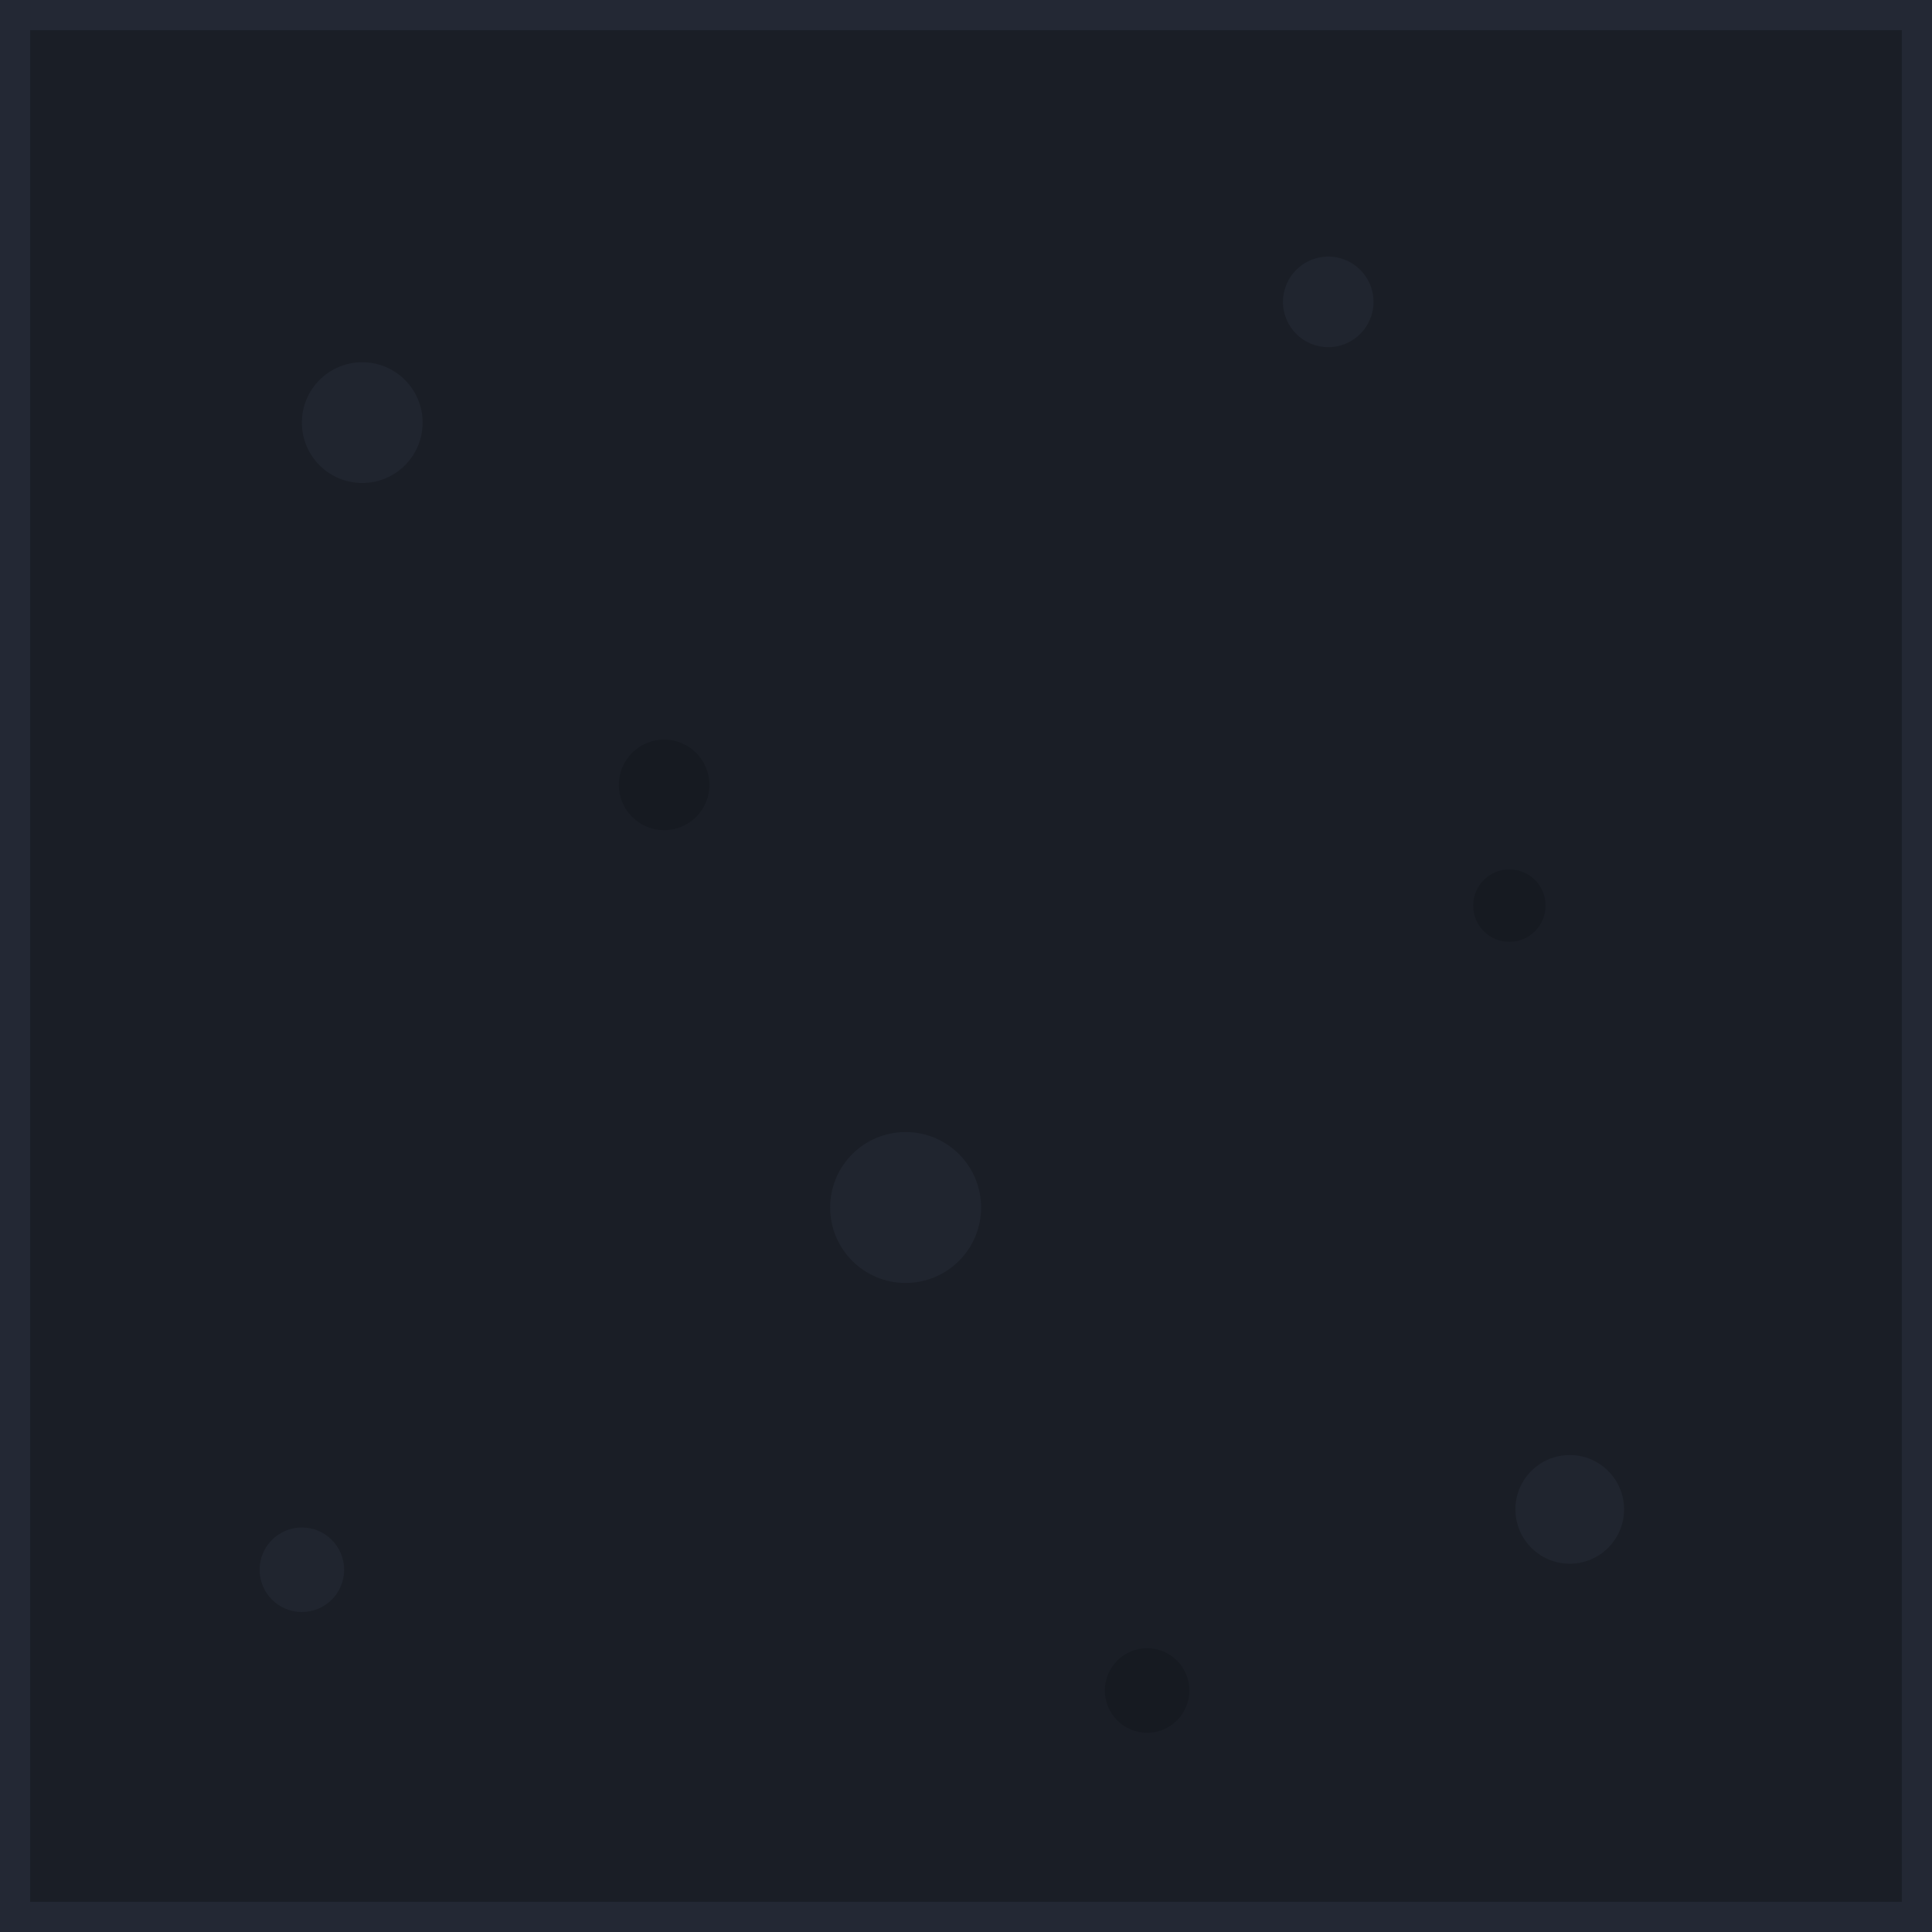
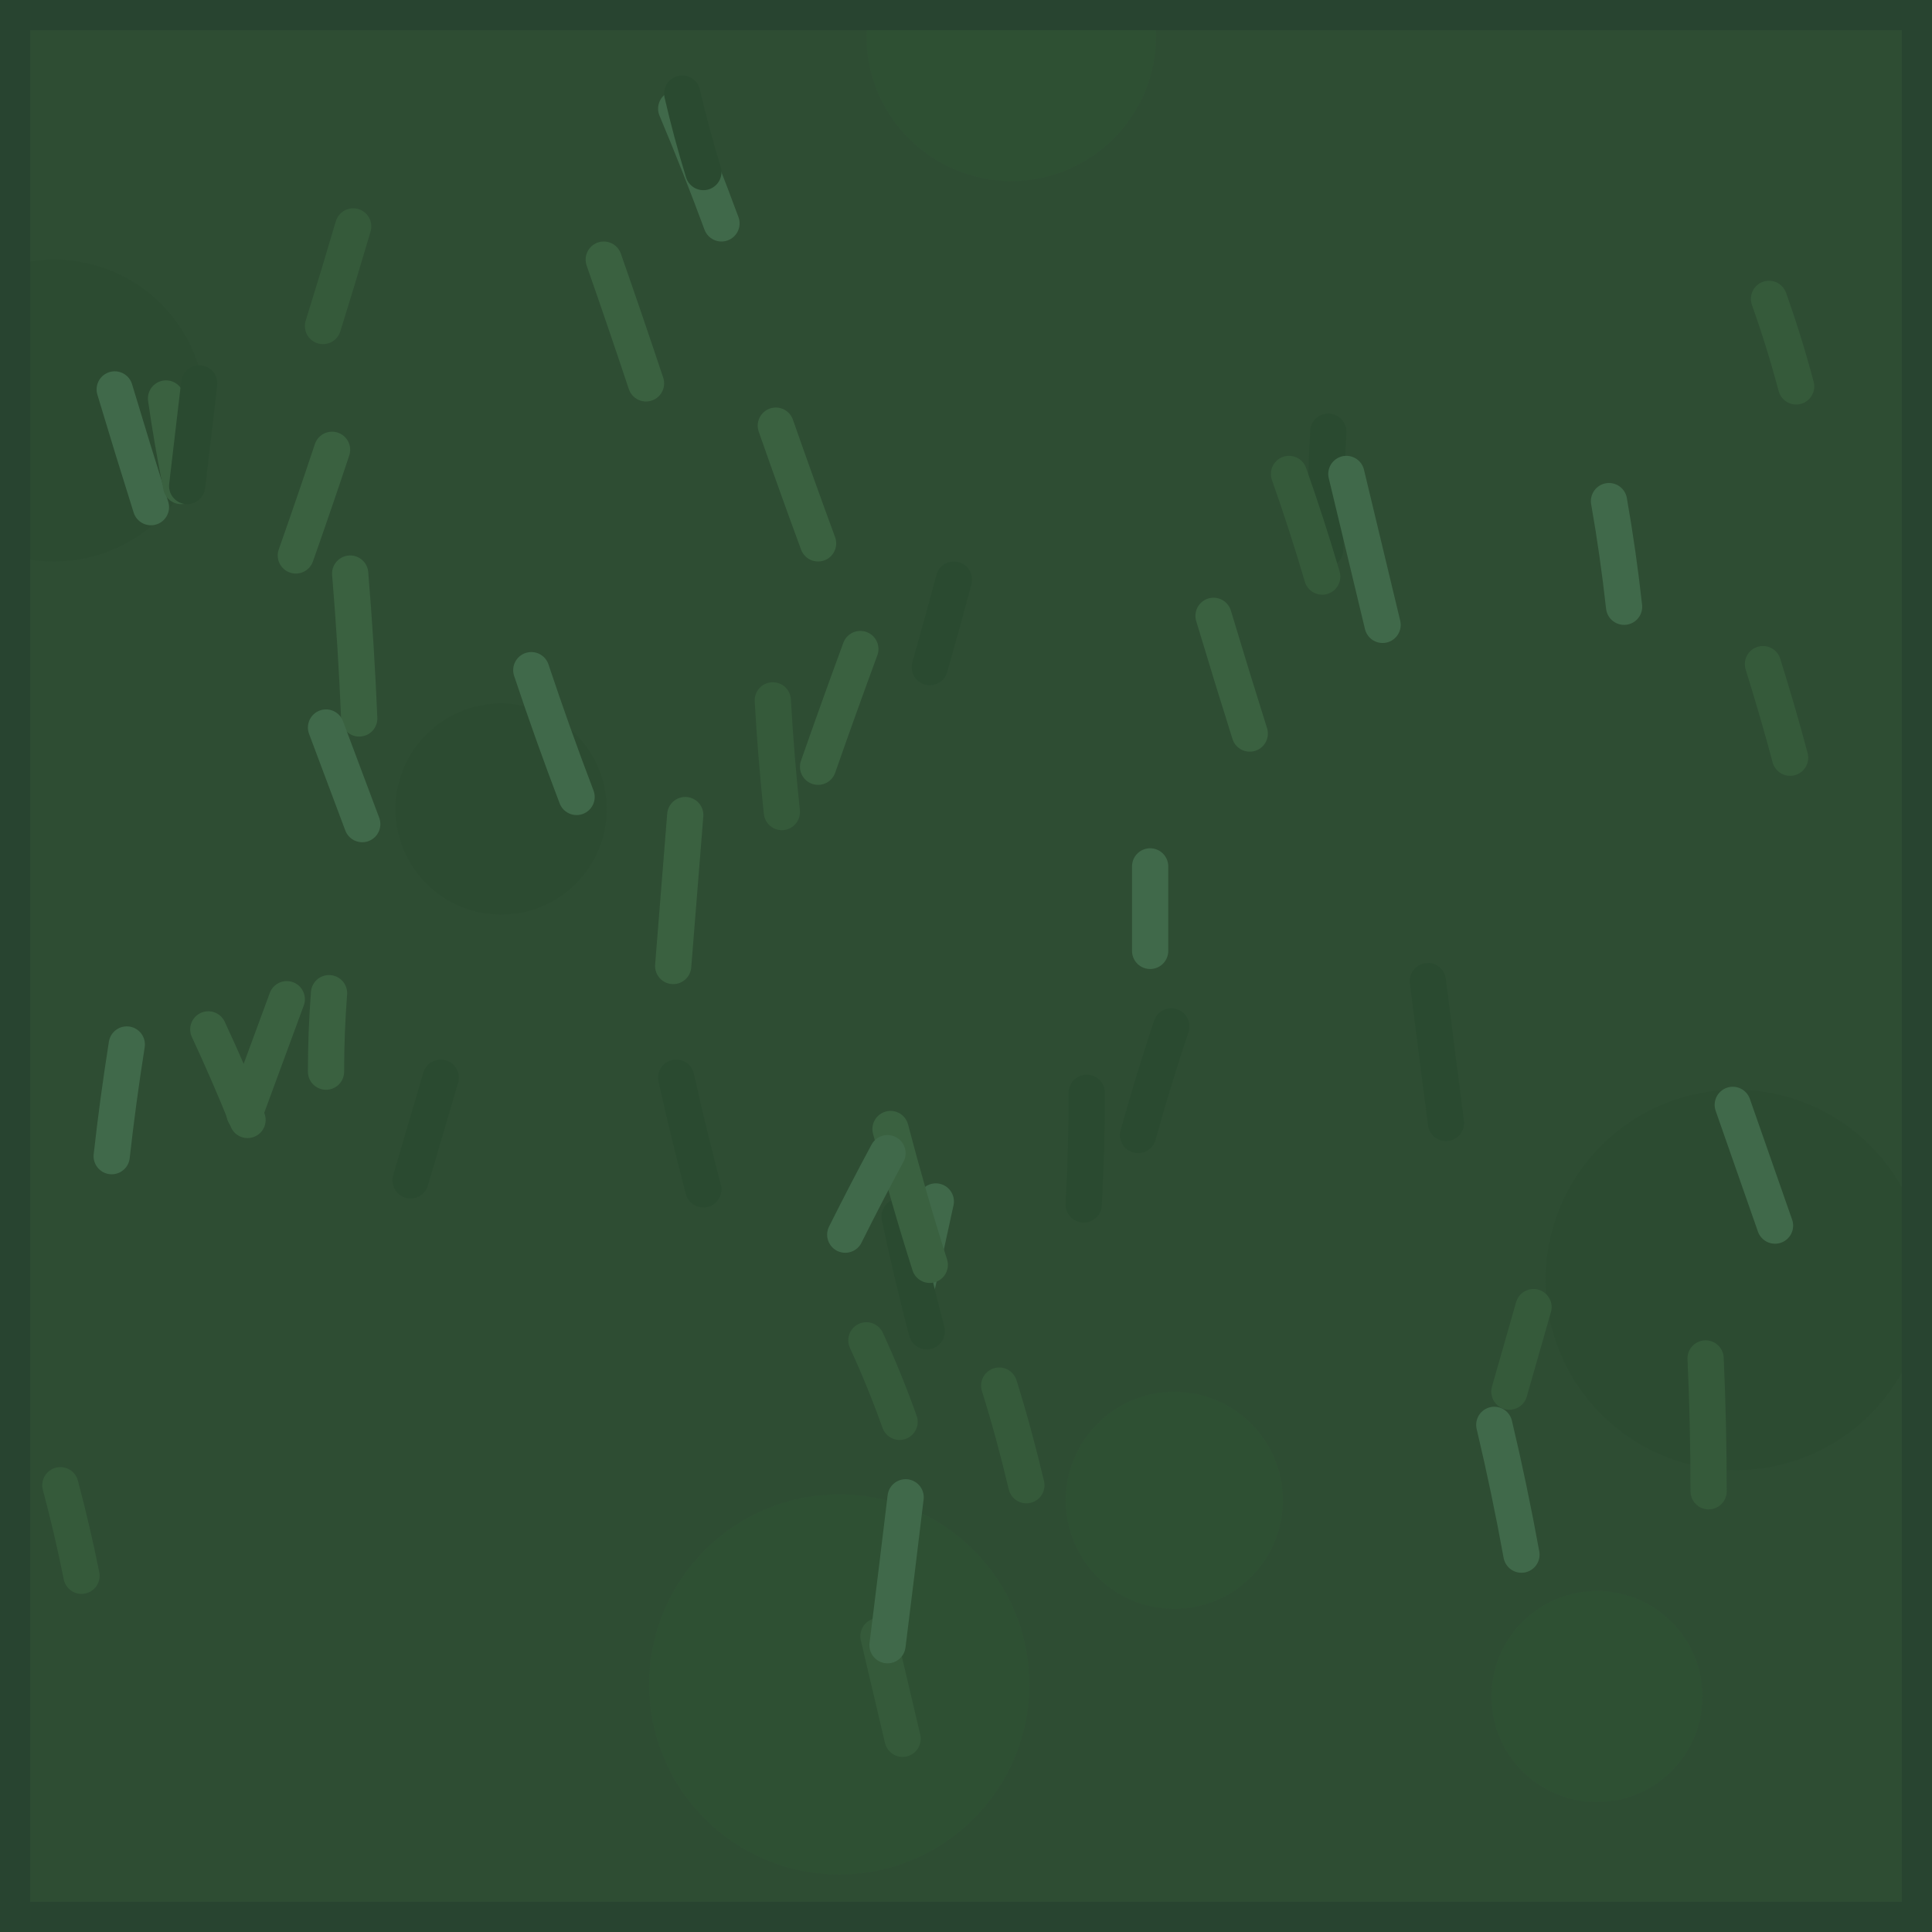
<svg xmlns="http://www.w3.org/2000/svg" viewBox="0 0 64 64">
-   <rect width="64" height="64" fill="#1a1e26" />
-   <rect x="0.5" y="0.5" width="63" height="63" fill="none" stroke="#232834" />
-   <g fill="#20252f">
-     <circle cx="12" cy="14" r="2" />
-     <circle cx="44" cy="10" r="1.5" />
-     <circle cx="30" cy="40" r="2.5" />
-     <circle cx="52" cy="50" r="1.8" />
-     <circle cx="10" cy="52" r="1.4" />
-   </g>
-   <g fill="#161a21">
-     <circle cx="22" cy="26" r="1.5" />
-     <circle cx="50" cy="30" r="1.2" />
-     <circle cx="38" cy="56" r="1.4" />
-   </g>
+   <rect width="64" height="64" fill="#2e4d33" />
+   <circle cx="27.8" cy="55.8" r="6.3" fill="#2f5134" opacity="0.6" />
+   <circle cx="1.8" cy="13.6" r="5.0" fill="#2b4a30" opacity="0.6" />
+   <circle cx="16.6" cy="26.8" r="3.5" fill="#2b4a30" opacity="0.6" />
+   <circle cx="57.5" cy="42.4" r="6.3" fill="#2b4a30" opacity="0.6" />
+   <circle cx="52.9" cy="56.2" r="3.5" fill="#2f5134" opacity="0.6" />
+   <circle cx="33.5" cy="1.2" r="4.8" fill="#2f5134" opacity="0.6" />
+   <circle cx="38.9" cy="49.7" r="3.6" fill="#2f5134" opacity="0.6" />
+   <path d="M21.4 12.7 q-0.7 -2.1 -1.4 -4.1" stroke="#3a6140" stroke-width="1.2" stroke-linecap="round" fill="none" />
+   <path d="M23.9 7.4 q-0.7 -1.9 -1.5 -3.8" stroke="#40694a" stroke-width="1.2" stroke-linecap="round" fill="none" />
+   <path d="M27.1 18.0 q-0.7 -1.9 -1.4 -3.9" stroke="#3a6140" stroke-width="1.2" stroke-linecap="round" fill="none" />
+   <path d="M58.8 40.6 q-0.7 -2.0 -1.4 -4.0" stroke="#40694a" stroke-width="1.2" stroke-linecap="round" fill="none" />
+   <path d="M5.0 16.8 q-0.6 -1.9 -1.2 -3.9" stroke="#40694a" stroke-width="1.2" stroke-linecap="round" fill="none" />
+   <path d="M10.7 10.8 q0.5 -1.6 1.0 -3.3" stroke="#355a3a" stroke-width="1.2" stroke-linecap="round" fill="none" />
+   <path d="M8.2 37.1 q-0.6 -1.5 -1.3 -3.0" stroke="#3a6140" stroke-width="1.2" stroke-linecap="round" fill="none" />
+   <path d="M35.9 39.9 q0.1 -1.9 0.1 -3.7" stroke="#2a4a30" stroke-width="1.2" stroke-linecap="round" fill="none" />
+   <path d="M29.9 57.6 q-0.4 -1.7 -0.8 -3.4" stroke="#355a3a" stroke-width="1.2" stroke-linecap="round" fill="none" />
+   <path d="M43.9 18.2 q0.0 -2.0 0.1 -3.9" stroke="#2a4a30" stroke-width="1.2" stroke-linecap="round" fill="none" />
+   <path d="M45.8 20.7 q-0.6 -2.5 -1.2 -5.0" stroke="#40694a" stroke-width="1.2" stroke-linecap="round" fill="none" />
+   <path d="M11.9 23.8 q-0.1 -2.4 -0.3 -4.8" stroke="#3a6140" stroke-width="1.2" stroke-linecap="round" fill="none" />
+   <path d="M47.9 37.2 q-0.3 -2.3 -0.6 -4.7" stroke="#2a4a30" stroke-width="1.2" stroke-linecap="round" fill="none" />
+   <path d="M37.7 37.6 q0.5 -1.8 1.1 -3.6" stroke="#2a4a30" stroke-width="1.2" stroke-linecap="round" fill="none" />
+   <path d="M30.4 42.5 q0.3 -1.3 0.6 -2.7" stroke="#40694a" stroke-width="1.2" stroke-linecap="round" fill="none" />
+   <path d="M19.1 26.4 q-0.8 -2.1 -1.5 -4.2" stroke="#40694a" stroke-width="1.2" stroke-linecap="round" fill="none" />
+   <path d="M23.3 39.4 q-0.5 -1.9 -0.9 -3.7" stroke="#2a4a30" stroke-width="1.2" stroke-linecap="round" fill="none" />
+   <path d="M9.8 18.4 q0.6 -1.7 1.2 -3.5" stroke="#3a6140" stroke-width="1.2" stroke-linecap="round" fill="none" />
+   <path d="M12.0 27.3 q-0.6 -1.6 -1.2 -3.2" stroke="#40694a" stroke-width="1.2" stroke-linecap="round" fill="none" />
+   <path d="M53.8 20.1 q-0.2 -1.8 -0.5 -3.5" stroke="#40694a" stroke-width="1.2" stroke-linecap="round" fill="none" />
+   <path d="M59.5 12.8 q-0.4 -1.5 -0.9 -2.9" stroke="#355a3a" stroke-width="1.2" stroke-linecap="round" fill="none" />
+   <path d="M2.7 52.2 q-0.3 -1.5 -0.7 -3.0" stroke="#355a3a" stroke-width="1.2" stroke-linecap="round" fill="none" />
+   <path d="M27.1 25.4 q0.7 -2.0 1.4 -3.9" stroke="#3a6140" stroke-width="1.2" stroke-linecap="round" fill="none" />
+   <path d="M29.4 54.5 q0.3 -2.4 0.6 -4.9" stroke="#40694a" stroke-width="1.2" stroke-linecap="round" fill="none" />
+   <path d="M25.9 26.9 q-0.2 -1.9 -0.3 -3.7" stroke="#355a3a" stroke-width="1.2" stroke-linecap="round" fill="none" />
+   <path d="M6.0 16.1 q-0.3 -1.5 -0.5 -2.9" stroke="#3a6140" stroke-width="1.2" stroke-linecap="round" fill="none" />
+   <path d="M8.1 36.9 q0.7 -1.9 1.4 -3.8" stroke="#3a6140" stroke-width="1.2" stroke-linecap="round" fill="none" />
+   <path d="M6.2 16.1 q0.2 -1.7 0.4 -3.4" stroke="#2a4a30" stroke-width="1.2" stroke-linecap="round" fill="none" />
+   <path d="M38.1 31.5 q-0.0 -1.4 -0.0 -2.8" stroke="#40694a" stroke-width="1.2" stroke-linecap="round" fill="none" />
+   <path d="M30.8 22.1 q0.4 -1.4 0.8 -2.9" stroke="#2a4a30" stroke-width="1.2" stroke-linecap="round" fill="none" />
+   <path d="M30.7 44.1 q-0.5 -1.9 -0.9 -3.8" stroke="#2a4a30" stroke-width="1.2" stroke-linecap="round" fill="none" />
+   <path d="M10.8 35.5 q0.0 -1.3 0.1 -2.6" stroke="#3a6140" stroke-width="1.2" stroke-linecap="round" fill="none" />
+   <path d="M43.8 19.1 q-0.5 -1.7 -1.1 -3.4" stroke="#355a3a" stroke-width="1.2" stroke-linecap="round" fill="none" />
+   <path d="M34.0 49.2 q-0.4 -1.7 -0.9 -3.3" stroke="#355a3a" stroke-width="1.2" stroke-linecap="round" fill="none" />
+   <path d="M50.4 51.5 q-0.4 -2.2 -0.9 -4.3" stroke="#40694a" stroke-width="1.2" stroke-linecap="round" fill="none" />
+   <path d="M23.3 5.7 q-0.4 -1.3 -0.7 -2.6" stroke="#2a4a30" stroke-width="1.2" stroke-linecap="round" fill="none" />
+   <path d="M13.6 39.1 q0.5 -1.7 1.0 -3.4" stroke="#2a4a30" stroke-width="1.2" stroke-linecap="round" fill="none" />
+   <path d="M59.3 25.1 q-0.4 -1.5 -0.9 -3.1" stroke="#355a3a" stroke-width="1.2" stroke-linecap="round" fill="none" />
+   <path d="M22.3 32.0 q0.2 -2.5 0.4 -5.0" stroke="#3a6140" stroke-width="1.2" stroke-linecap="round" fill="none" />
+   <path d="M30.8 41.9 q-0.7 -2.2 -1.3 -4.5" stroke="#3a6140" stroke-width="1.2" stroke-linecap="round" fill="none" />
+   <path d="M56.6 49.4 q-0.0 -2.2 -0.1 -4.4" stroke="#355a3a" stroke-width="1.2" stroke-linecap="round" fill="none" />
+   <path d="M28.0 40.9 q0.7 -1.4 1.4 -2.7" stroke="#40694a" stroke-width="1.2" stroke-linecap="round" fill="none" />
+   <path d="M29.8 47.1 q-0.5 -1.4 -1.1 -2.7" stroke="#355a3a" stroke-width="1.2" stroke-linecap="round" fill="none" />
+   <path d="M3.7 38.3 q0.2 -1.8 0.5 -3.7" stroke="#40694a" stroke-width="1.2" stroke-linecap="round" fill="none" />
+   <path d="M41.4 24.3 q-0.6 -1.9 -1.2 -3.9" stroke="#3a6140" stroke-width="1.2" stroke-linecap="round" fill="none" />
+   <path d="M50.0 46.1 q0.4 -1.4 0.8 -2.8" stroke="#355a3a" stroke-width="1.2" stroke-linecap="round" fill="none" />
+   <rect x="0.5" y="0.5" width="63" height="63" fill="none" stroke="#284430" stroke-width="1" />
</svg>
